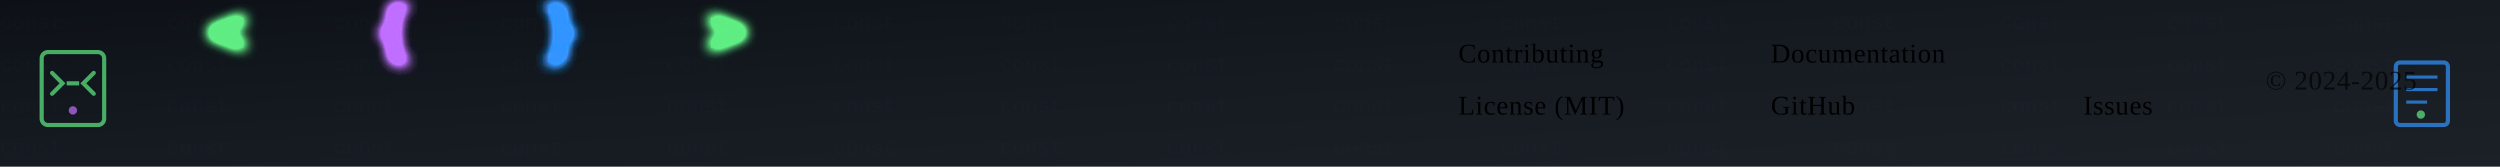
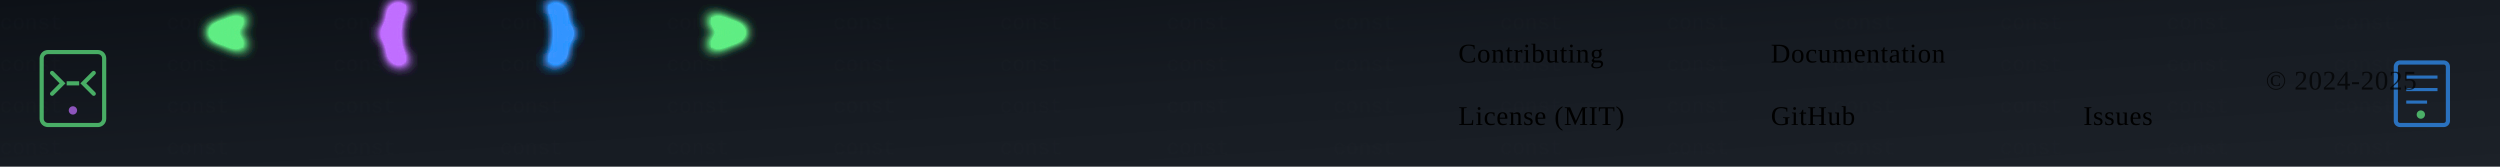
<svg xmlns="http://www.w3.org/2000/svg" width="1200" height="80" viewBox="0 0 1200 80" role="img" aria-label="Code Compilation Footer">
  <defs>
    <linearGradient id="bgCompile05F" x1="0%" y1="0%" x2="100%" y2="100%">
      <stop offset="0%" style="stop-color:#0d1117;stop-opacity:1">
        <animate attributeName="stop-color" values="#0d1117;#1c2128;#0d1117" dur="10s" repeatCount="indefinite" />
      </stop>
      <stop offset="50%" style="stop-color:#161b22;stop-opacity:1" />
      <stop offset="100%" style="stop-color:#1c2128;stop-opacity:1">
        <animate attributeName="stop-color" values="#1c2128;#0d1117;#1c2128" dur="10s" repeatCount="indefinite" />
      </stop>
    </linearGradient>
    <filter id="codeGlow05F" x="-50%" y="-50%" width="200%" height="200%">
      <feGaussianBlur stdDeviation="3" result="blur" />
      <feColorMatrix in="blur" type="matrix" values="1 0 0 0 0  0 1 0 0 0  0 0 1 0 0  0 0 0 6 0" result="glow" />
      <feMerge>
        <feMergeNode in="glow" />
        <feMergeNode in="SourceGraphic" />
      </feMerge>
    </filter>
    <pattern id="codePattern05F" x="0" y="0" width="80" height="20" patternUnits="userSpaceOnUse">
      <text x="0" y="14" font-family="'SF Mono', 'Monaco', 'Courier New', monospace" font-size="10" fill="#30363d" opacity="0.3">const</text>
    </pattern>
  </defs>
  <style>
    @media (prefers-color-scheme: dark) {
      .text-link { fill: #8b949e; font-family: 'SF Pro Text', -apple-system, BlinkMacSystemFont, 'Segoe UI', 'Roboto', 'Helvetica Neue', Arial, sans-serif; font-weight: 500; }
      .divider { stroke: #30363d; }
    }
    @media (prefers-color-scheme: light) {
      .text-link { fill: #57606a; font-family: 'SF Pro Text', -apple-system, BlinkMacSystemFont, 'Segoe UI', 'Roboto', 'Helvetica Neue', Arial, sans-serif; font-weight: 500; }
      .divider { stroke: #d0d7de; }
    }

    .link { font-size: 13px; letter-spacing: 0.3px; }
    
    .bracket-pulse {
      animation: bracket-scale 3s cubic-bezier(0.4, 0, 0.2, 1) infinite;
      transform-origin: center;
    }
    @keyframes bracket-scale {
      0%, 100% { opacity: 0.5; transform: scale(1); }
      50% { opacity: 1; transform: scale(1.15); }
    }
    
    .compiler-flash {
      animation: flash-compile 2s ease-in-out infinite;
    }
    @keyframes flash-compile {
      0%, 100% { opacity: 0; }
      50% { opacity: 1; }
    }

    @media (prefers-reduced-motion: reduce) { * { animation: none !important; } }
  </style>
  <rect width="1200" height="80" fill="url(#bgCompile05F)" />
  <rect width="1200" height="80" fill="url(#codePattern05F)" opacity="0.2" />
  <line x1="0" y1="1" x2="1200" y2="1" class="divider" stroke-width="2" />
  <g class="bracket-pulse" transform="translate(100, 25)" filter="url(#codeGlow05F)" style="animation-delay: 0s">
    <text font-size="30" fill="#5FED83" font-family="'SF Mono', monospace">&lt;</text>
  </g>
  <g class="bracket-pulse" transform="translate(180, 25)" filter="url(#codeGlow05F)" style="animation-delay: 0.5s">
    <text font-size="30" fill="#C06EFF" font-family="'SF Mono', monospace">{</text>
  </g>
  <g class="bracket-pulse" transform="translate(260, 25)" filter="url(#codeGlow05F)" style="animation-delay: 1s">
    <text font-size="30" fill="#3094FF" font-family="'SF Mono', monospace">}</text>
  </g>
  <g class="bracket-pulse" transform="translate(340, 25)" filter="url(#codeGlow05F)" style="animation-delay: 1.5s">
    <text font-size="30" fill="#5FED83" font-family="'SF Mono', monospace">&gt;</text>
  </g>
  <g transform="translate(20, 25)" opacity="0.7">
    <rect x="0" y="0" width="30" height="35" rx="3" fill="none" stroke="#5FED83" stroke-width="2" />
    <path d="M 5 10 L 10 15 L 5 20" fill="none" stroke="#5FED83" stroke-width="2" stroke-linecap="round" />
    <path d="M 25 10 L 20 15 L 25 20" fill="none" stroke="#5FED83" stroke-width="2" stroke-linecap="round" />
    <line x1="12" y1="15" x2="18" y2="15" stroke="#5FED83" stroke-width="2" />
    <circle class="compiler-flash" cx="15" cy="28" r="2" fill="#C06EFF" />
  </g>
  <g transform="translate(1150, 25)" opacity="0.7">
    <rect x="0" y="5" width="25" height="30" rx="2" fill="none" stroke="#3094FF" stroke-width="2" />
    <line x1="5" y1="12" x2="20" y2="12" stroke="#3094FF" stroke-width="1.5" />
    <line x1="5" y1="18" x2="20" y2="18" stroke="#3094FF" stroke-width="1.5" />
    <line x1="5" y1="24" x2="15" y2="24" stroke="#3094FF" stroke-width="1.5" />
    <circle cx="12" cy="30" r="2" fill="#5FED83" />
  </g>
-   <text x="700" y="30" class="link text-link">Contributing</text>
-   <text x="850" y="30" class="link text-link">Documentation</text>
-   <text x="700" y="55" class="link text-link">License (MIT)</text>
-   <text x="850" y="55" class="link text-link">GitHub</text>
-   <text x="1000" y="55" class="link text-link">Issues</text>
+   <a href="CONTRIBUTING.md" target="_blank">
+     <text x="700" y="30" class="link text-link" style="cursor: pointer;">Contributing</text>
+   </a>
+   <a href="docs/" target="_blank">
+     <text x="850" y="30" class="link text-link" style="cursor: pointer;">Documentation</text>
+   </a>
+   <a href="LICENSE" target="_blank">
+     <text x="700" y="60" class="link text-link" style="cursor: pointer;">License (MIT)</text>
+   </a>
+   <a href="https://github.com/HahnJustin/mcp-ai-agent-guidelines" target="_blank">
+     <text x="850" y="60" class="link text-link" style="cursor: pointer;">GitHub</text>
+   </a>
+   <a href="https://github.com/HahnJustin/mcp-ai-agent-guidelines/issues" target="_blank">
+     <text x="1000" y="60" class="link text-link" style="cursor: pointer;">Issues</text>
+   </a>
  <text x="1160" y="43" text-anchor="end" class="link text-link" font-size="11px" opacity="0.7">© 2024-2025</text>
</svg>
